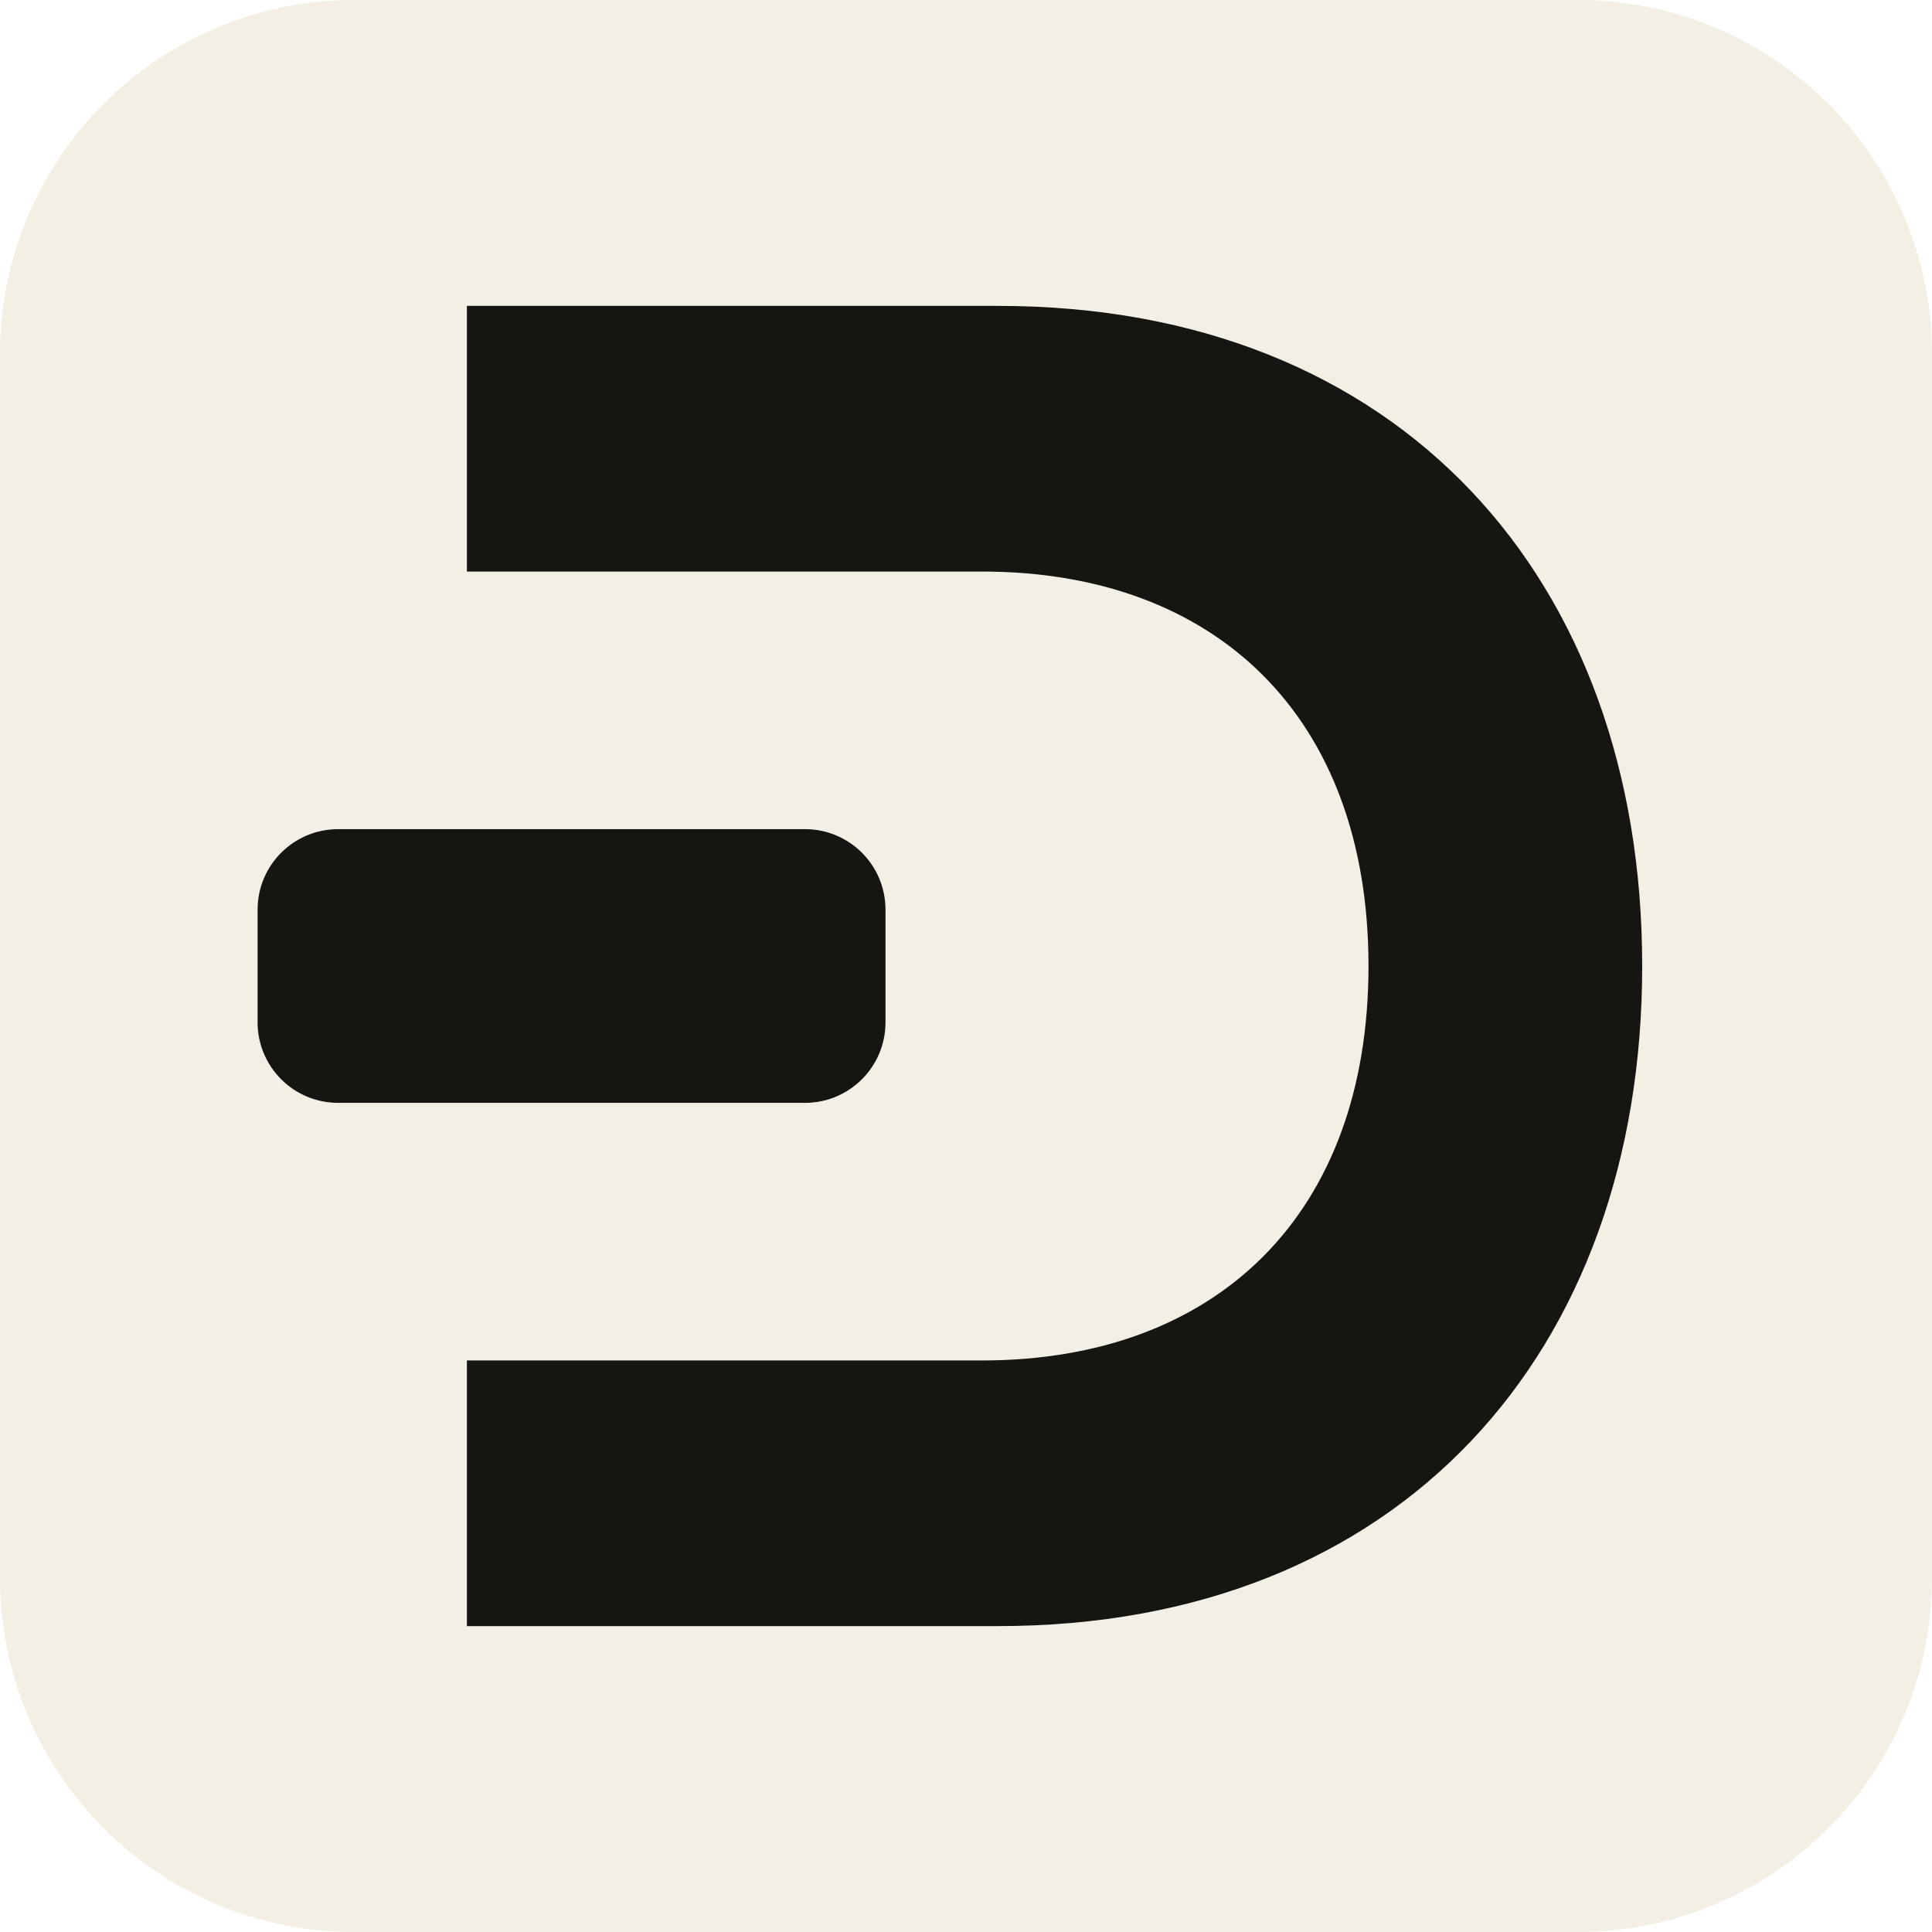
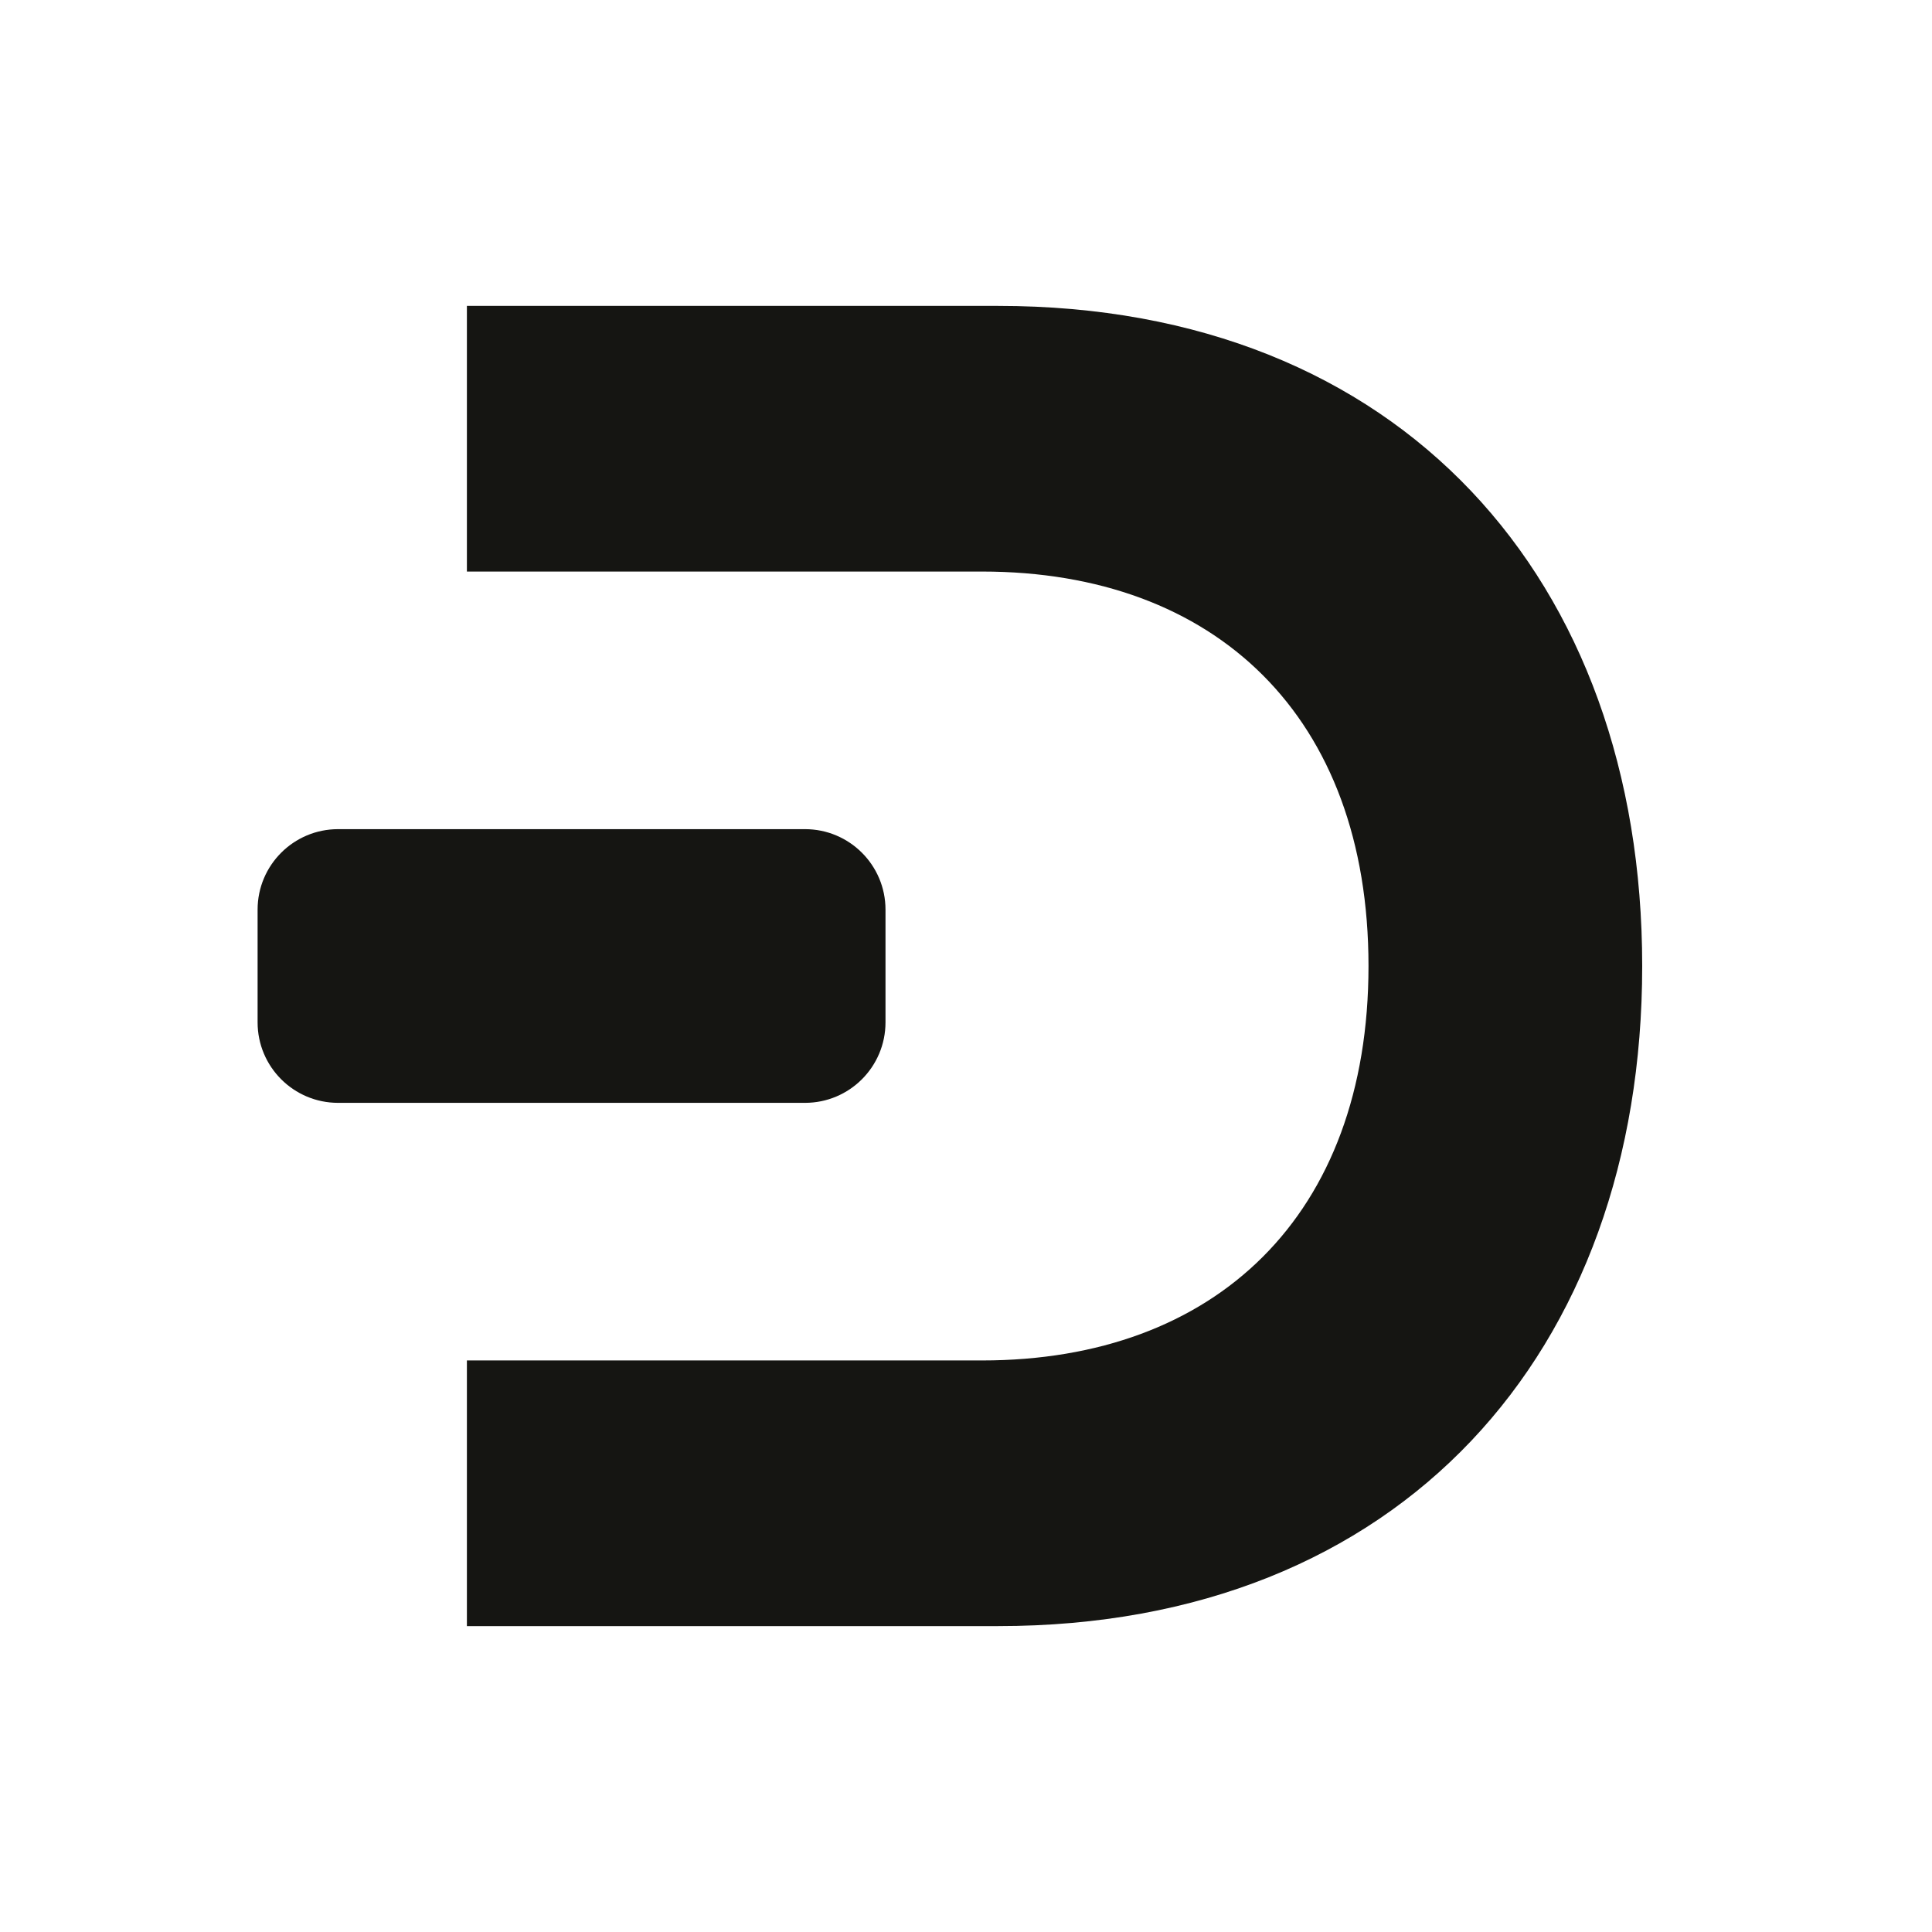
<svg xmlns="http://www.w3.org/2000/svg" viewBox="0 0 240 240" role="img" aria-label="Digicorpex symbol">
-   <rect width="240" height="240" rx="44" fill="#f4efe5" />
  <g fill="#151512">
    <path d="M58 38H124C174 38 204 72 204 120C204 168 174 202 124 202H58V169H122C151 169 170 151 170 120C170 89 151 71 122 71H58Z" />
    <rect x="32" y="103" width="78" height="34" rx="10" />
  </g>
</svg>
